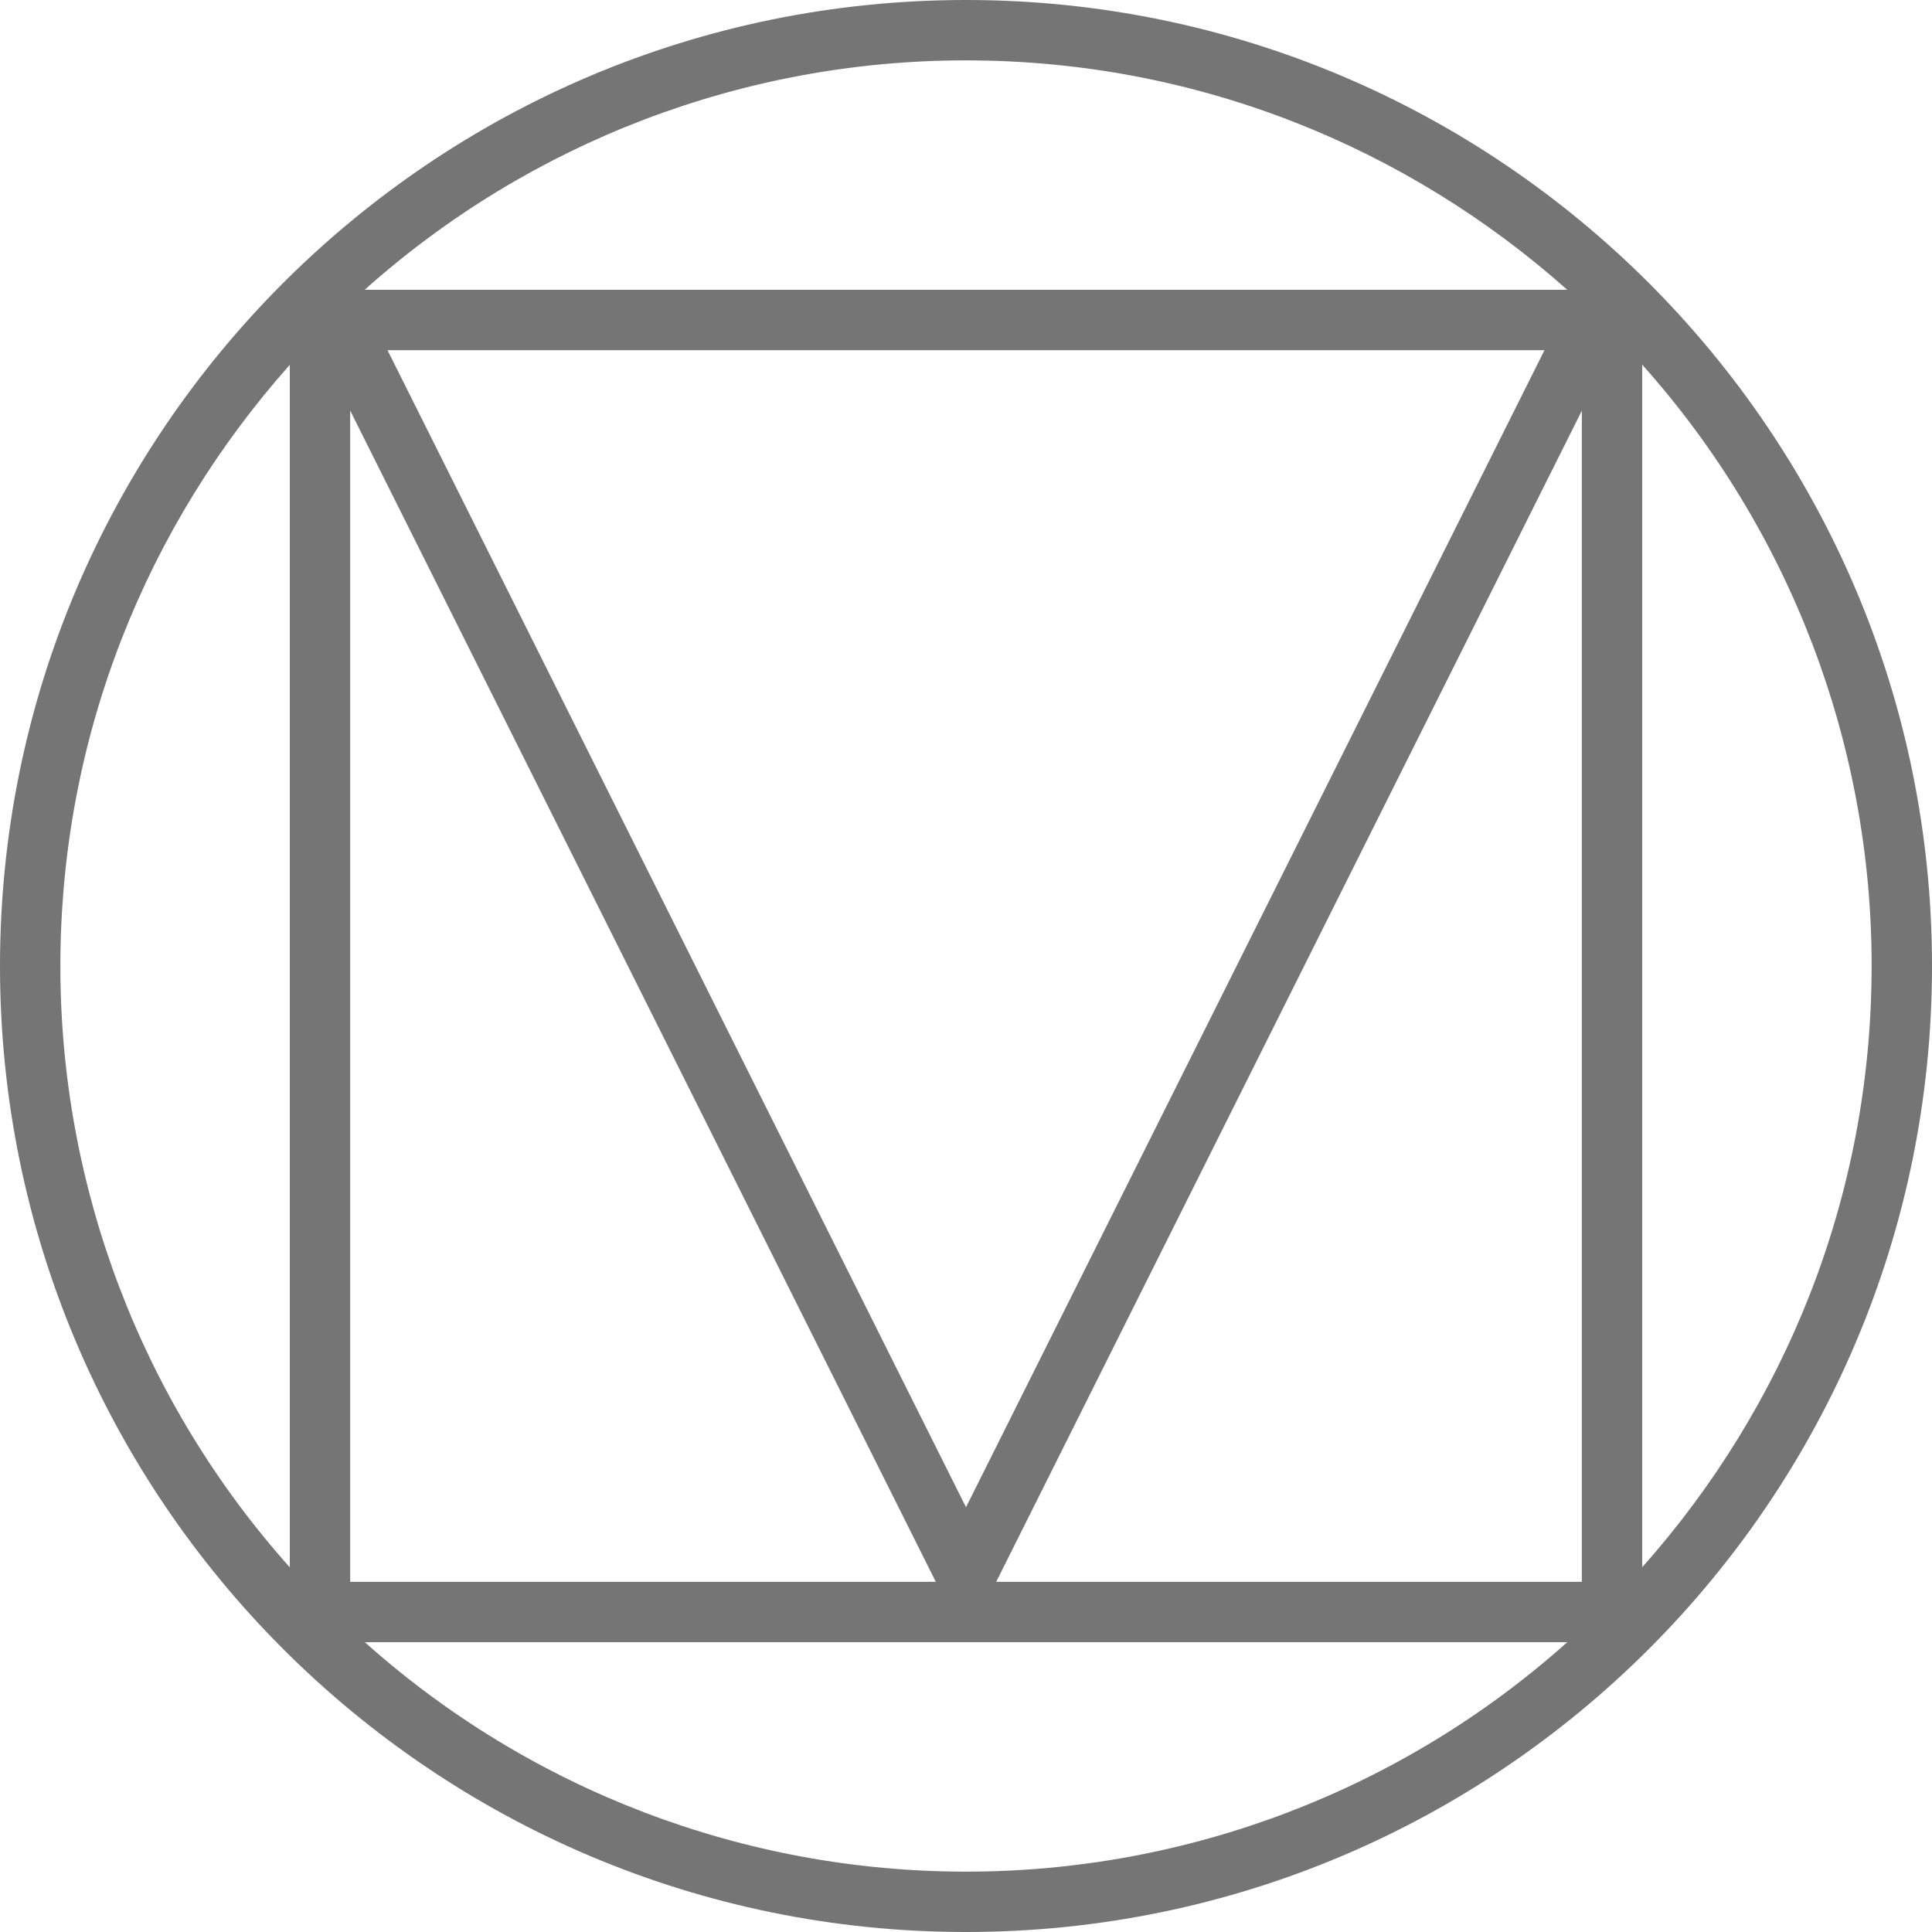
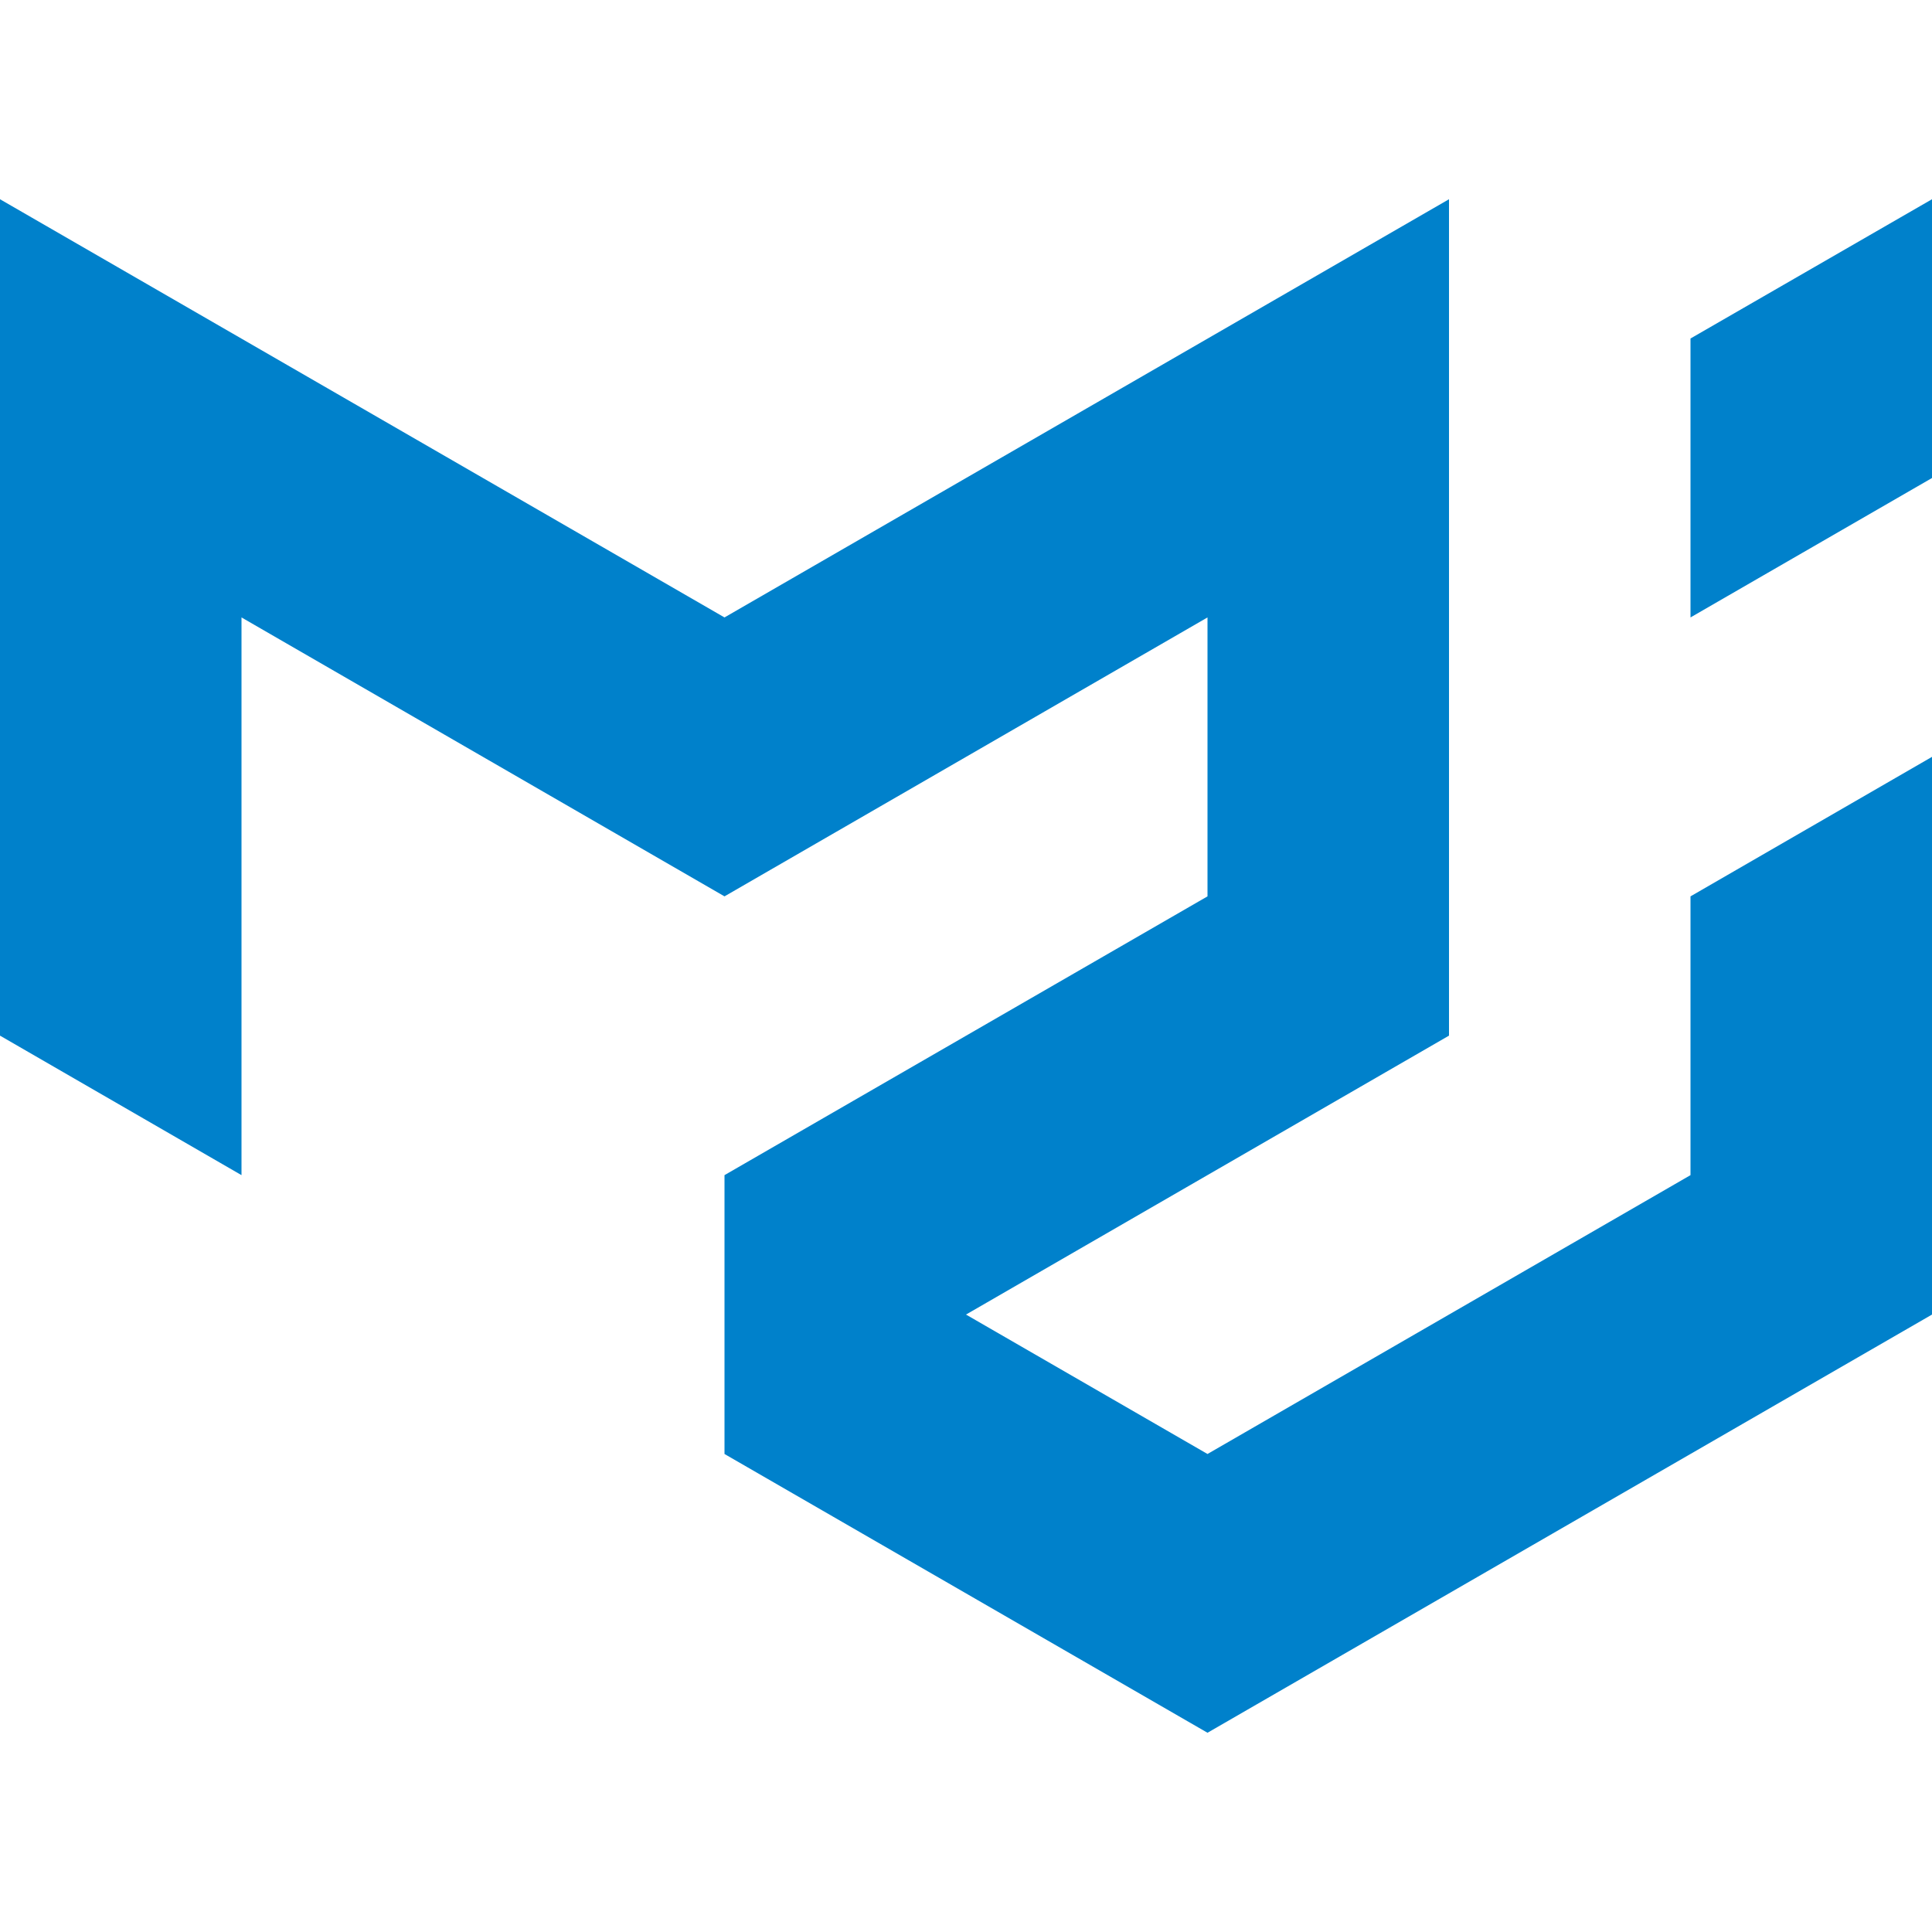
- <svg xmlns="http://www.w3.org/2000/svg" role="img" viewBox="0 0 24 24" fill="#757575">
-   <path d="M12 0C5.377 0 0 5.377 0 12s5.377 12 12 12 12-5.377 12-12S18.623 0 12 0zm0 .75c2.871 0 5.482 1.082 7.469 2.85H4.53A11.197 11.197 0 0 1 12 .75zm-7.186 3.6h14.372L12 18.723 4.814 4.35zM3.6 4.53V19.47A11.197 11.197 0 0 1 .75 12c0-2.87 1.082-5.481 2.85-7.468zm16.8 0A11.197 11.197 0 0 1 23.25 12c0 2.871-1.082 5.482-2.85 7.469V4.53zM4.35 5.1l7.275 14.55H4.35V5.1zm15.3 0v14.55h-7.275L19.651 5.1zM4.533 20.4H19.469A11.197 11.197 0 0 1 12 23.25a11.197 11.197 0 0 1-7.468-2.85z" />
+ <svg xmlns="http://www.w3.org/2000/svg" role="img" viewBox="0 0 24 24" fill="#0081cb">
+   <path d="M0 2.475v10.39l3 1.733V7.67l6 3.465 6-3.465v3.465l-6 3.463v3.464l6 3.463 9-5.195V9.402l-3 1.733v3.463l-6 3.464-3-1.732 6-3.465V2.475L9 7.67 0 2.475zm24 0l-3 1.73V7.67l3-1.732V2.474Z" />
</svg>
